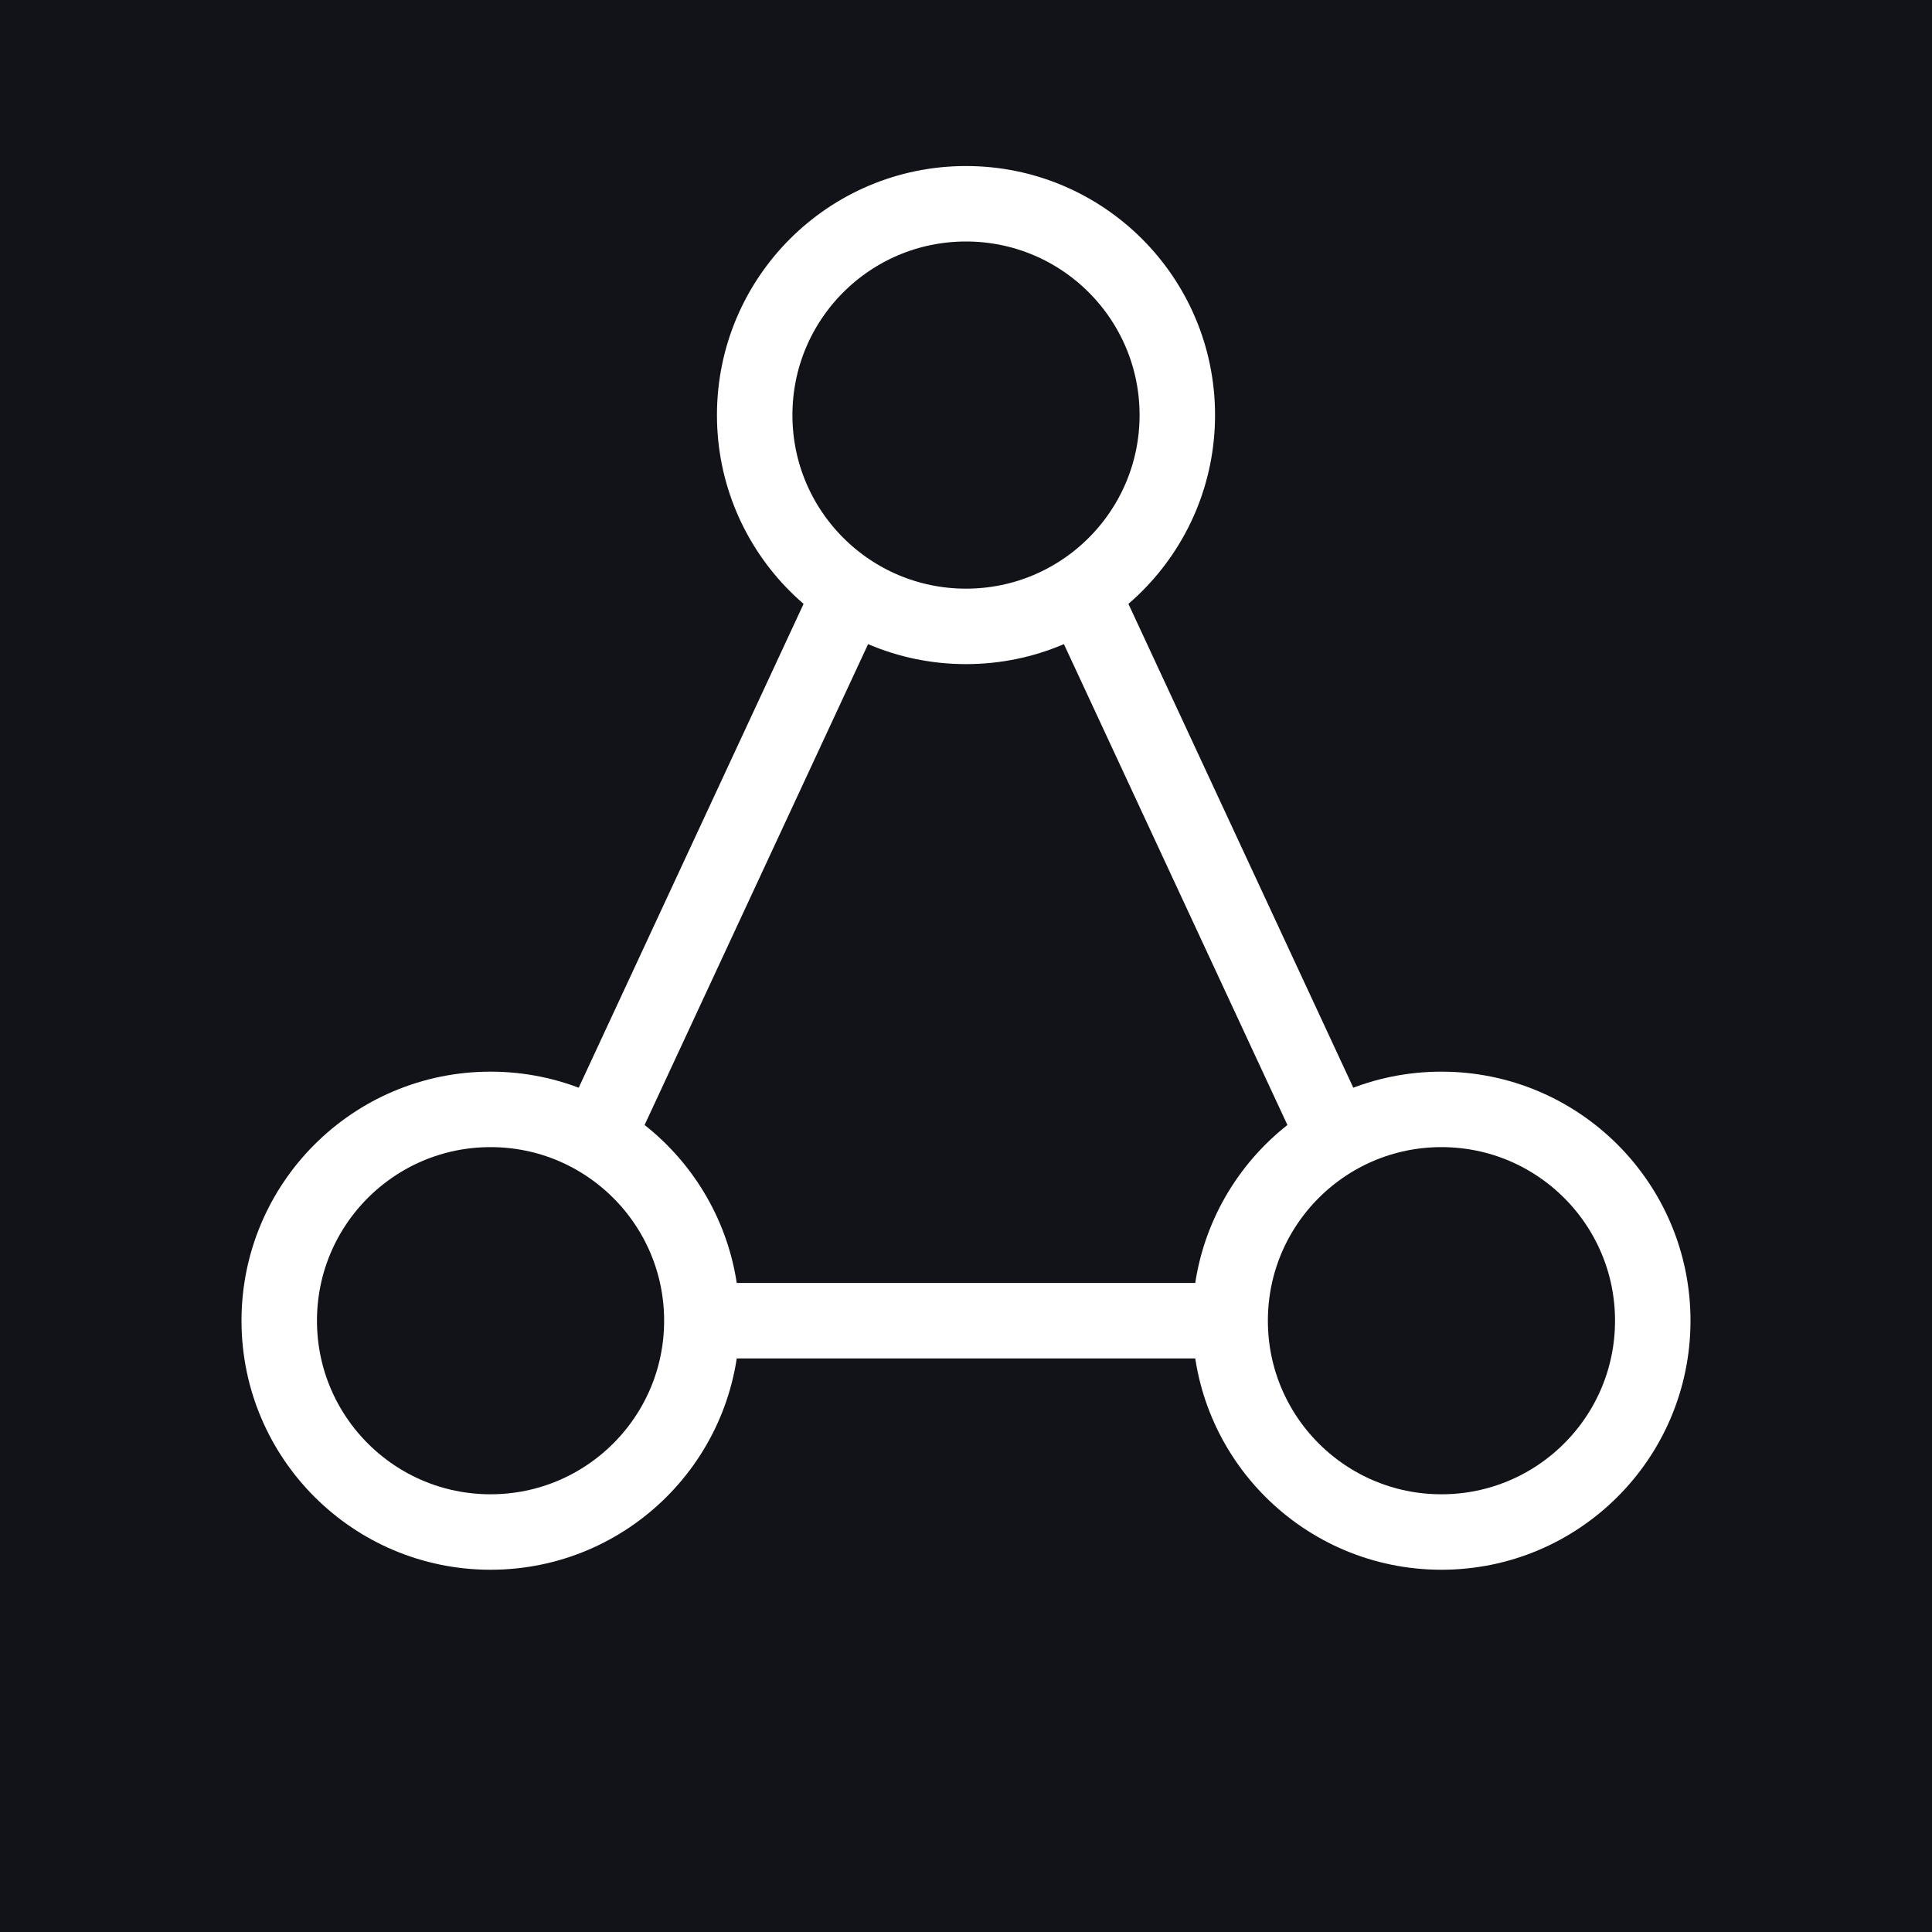
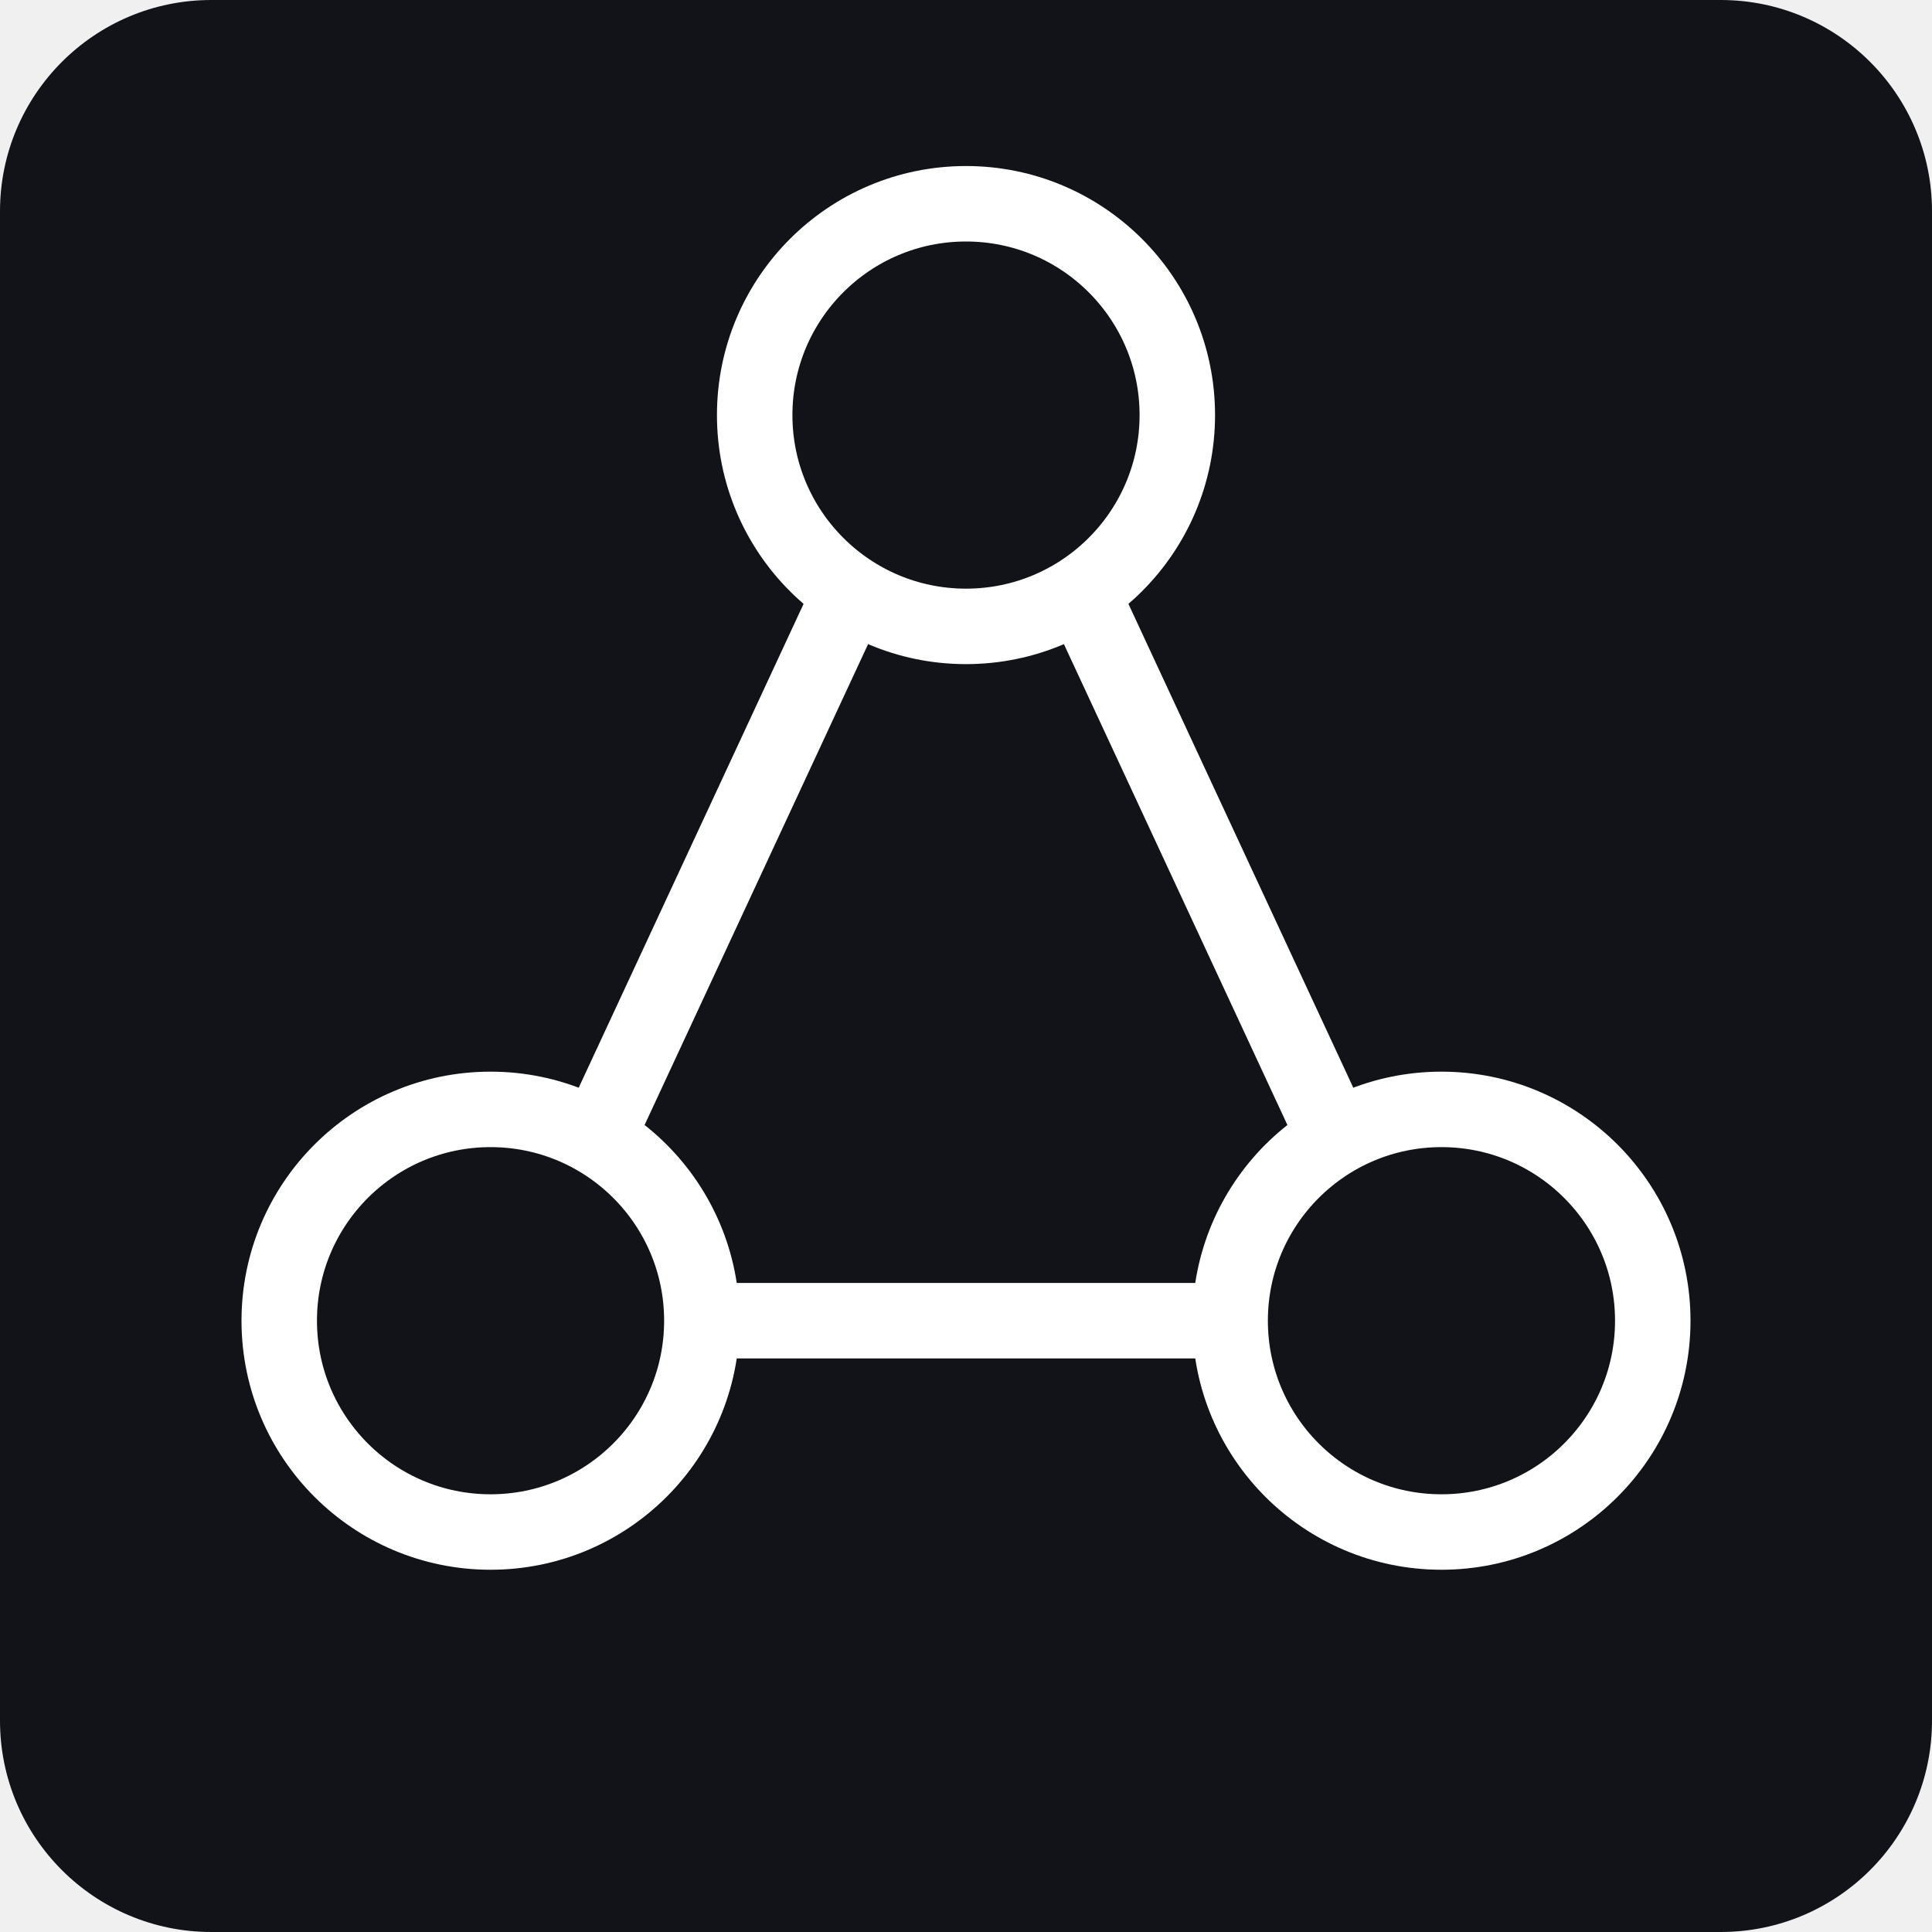
<svg xmlns="http://www.w3.org/2000/svg" viewBox="0 0 256 256">
-   <rect width="256" height="256" fill="#111318" />
+   <rect width="256" height="256" rx="28" fill="#111318" />
  <circle cx="128" cy="55" r="28" fill="none" stroke="#fff" stroke-width="10" />
  <circle cx="65" cy="175" r="28" fill="none" stroke="#fff" stroke-width="10" />
  <circle cx="191" cy="175" r="28" fill="none" stroke="#fff" stroke-width="10" />
  <path d="M112 80L79 151M144 80l33 71M93 175h70" stroke="#fff" stroke-width="10" />
</svg>
